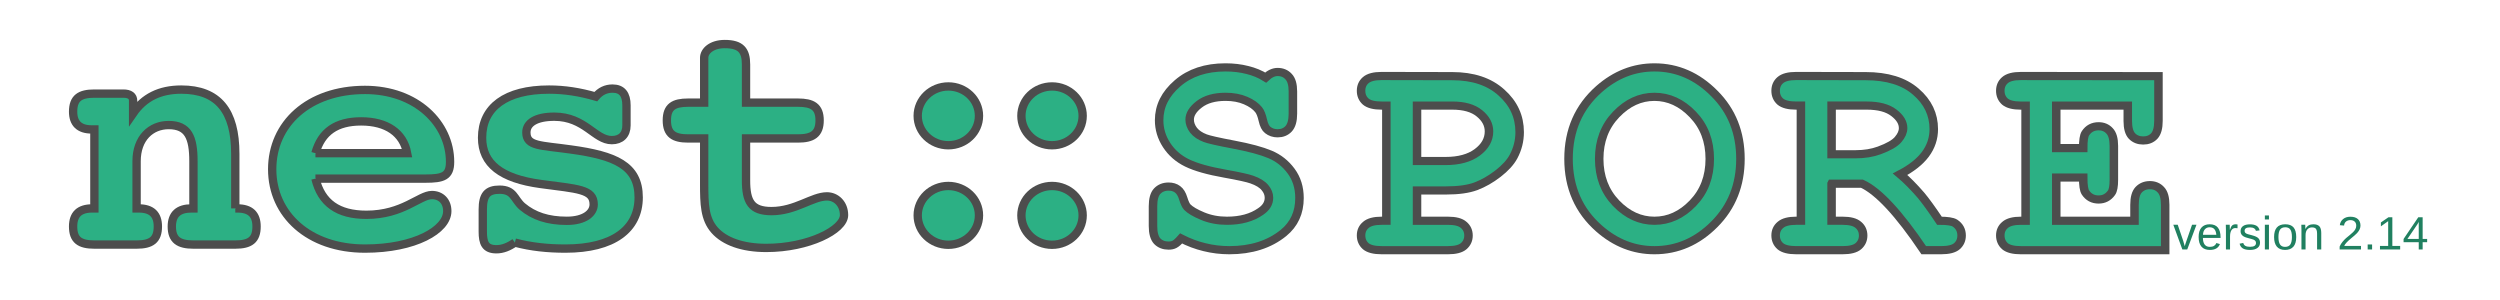
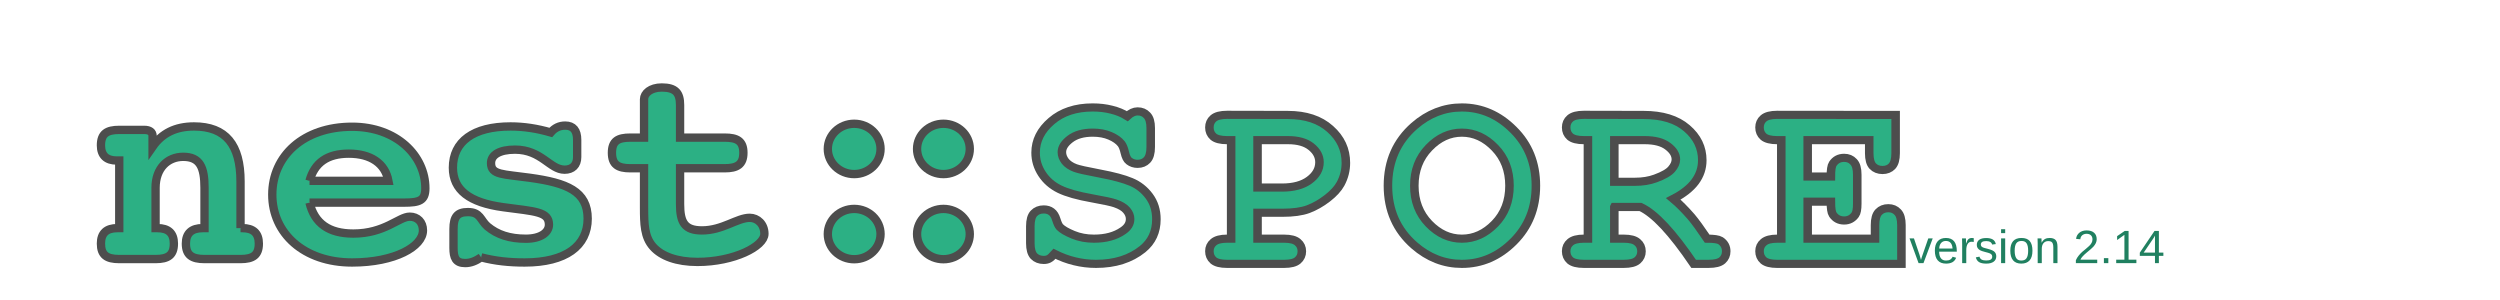
<svg xmlns="http://www.w3.org/2000/svg" width="600" height="72" id="svg3876" version="1.1">
  <defs id="defs3878" />
  <g id="layer1" transform="translate(-381.8331,-581.4139)">
    <g transform="translate(255.8003,-197.1429)" id="g4411">
-       <path d="m 182.504,828.577 v -13.095 c 0,-10.284 -4.102,-15.425 -12.975,-15.425 -5.19,0 -8.957,1.928 -11.552,5.704 v -3.053 c 0,-1.044 -0.753,-1.687 -2.344,-1.687 h -6.948 c -3.432,0 -5.106,1.044 -5.106,4.338 0,2.812 1.507,4.258 4.436,4.258 0.167,0 0.419,0 0.67,0 V 828.577 c -0.167,0 -0.335,0 -0.502,0 -3.097,0 -4.604,1.446 -4.604,4.338 0,3.214 1.59,4.338 5.106,4.338 h 10.129 c 3.516,0 5.106,-1.125 5.106,-4.338 0,-2.892 -1.507,-4.338 -4.604,-4.338 -0.167,0 -0.335,0 -0.502,0 v -11.328 c 0,-5.543 3.432,-8.677 7.701,-8.677 4.688,0 5.943,2.973 5.943,8.677 V 828.577 c -0.167,0 -0.335,0 -0.502,0 -3.097,0 -4.688,1.446 -4.688,4.338 0,3.214 1.674,4.338 5.19,4.338 h 10.045 c 3.516,0 5.106,-1.125 5.106,-4.338 0,-2.892 -1.507,-4.338 -4.604,-4.338 -0.167,0 -0.335,0 -0.502,0" style="font-style:normal;font-variant:normal;font-weight:bold;font-stretch:normal;font-size:74px;line-height:0%;font-family:'Courier 10 Pitch';-inkscape-font-specification:'Courier 10 Pitch Bold';text-align:start;letter-spacing:-2.5px;word-spacing:0px;writing-mode:lr-tb;text-anchor:start;fill:#2cb084;fill-opacity:1;stroke:#4d4d4d;stroke-width:2;stroke-miterlimit:4;stroke-dasharray:none" id="path4388" />
-       <path d="m 201.738,821.427 h 26.368 c 4.269,0 5.943,-0.562 5.943,-4.017 0,-9.159 -8.036,-17.273 -20.424,-17.273 -13.56,0 -22.266,8.195 -22.266,19.041 0,10.846 8.789,19.041 22.266,19.041 11.97,0 19.755,-4.499 19.755,-8.998 0,-2.33 -1.507,-3.856 -3.683,-3.856 -3.013,0 -6.948,4.74 -15.737,4.74 -6.78,0 -10.798,-2.812 -12.221,-8.677 m 0,-6.106 c 1.423,-5.142 5.022,-7.632 10.966,-7.632 6.111,0 10.129,2.732 11.049,7.632 h -22.015" style="font-style:normal;font-variant:normal;font-weight:bold;font-stretch:normal;font-size:74px;line-height:0%;font-family:'Courier 10 Pitch';-inkscape-font-specification:'Courier 10 Pitch Bold';text-align:start;letter-spacing:-2.5px;word-spacing:0px;writing-mode:lr-tb;text-anchor:start;fill:#2cb084;fill-opacity:1;stroke:#4d4d4d;stroke-width:2;stroke-miterlimit:4;stroke-dasharray:none" id="path4390" />
-       <path d="m 249.6,836.772 c 3.934,1.044 7.868,1.446 12.137,1.446 11.468,0 17.578,-4.66 17.578,-12.292 0,-7.713 -5.776,-10.043 -16.239,-11.489 -7.366,-1.044 -10.714,-0.723 -10.714,-4.097 0,-2.25 2.26,-3.776 6.697,-3.776 7.366,0 9.71,5.624 13.812,5.624 2.176,0 3.516,-1.285 3.516,-3.535 v -4.82 c 0,-2.651 -1.088,-4.017 -3.348,-4.017 -1.59,0 -2.93,0.643 -4.018,1.928 -3.851,-1.125 -7.534,-1.687 -11.217,-1.687 -10.38,0 -16.072,4.258 -16.072,11.569 0,6.266 4.604,9.802 14.063,11.087 8.873,1.205 12.723,1.205 12.723,4.901 0,2.089 -2.176,3.937 -6.445,3.937 -4.52,0 -7.952,-1.125 -10.714,-3.455 -2.009,-1.767 -1.925,-4.017 -5.441,-4.017 -2.93,0 -4.018,1.285 -4.018,4.74 v 5.302 c 0,2.732 0.586,4.258 3.265,4.258 1.507,0 2.93,-0.562 4.436,-1.607" style="font-style:normal;font-variant:normal;font-weight:bold;font-stretch:normal;font-size:74px;line-height:0%;font-family:'Courier 10 Pitch';-inkscape-font-specification:'Courier 10 Pitch Bold';text-align:start;letter-spacing:-2.5px;word-spacing:0px;writing-mode:lr-tb;text-anchor:start;fill:#2cb084;fill-opacity:1;stroke:#4d4d4d;stroke-width:2;stroke-miterlimit:4;stroke-dasharray:none" id="path4392" />
-       <path d="m 291.183,811.786 h 3.851 v 10.043 c 0,0.321 0,0.643 0,0.884 0,4.74 0.084,8.355 2.511,11.087 2.344,2.651 6.613,4.258 12.389,4.258 10.128,0 18.667,-4.338 18.667,-7.873 0,-2.732 -1.925,-4.499 -4.102,-4.499 -3.516,0 -7.534,3.535 -13.309,3.535 -4.855,0 -6.111,-2.25 -6.111,-7.391 v -10.043 h 12.472 c 3.432,0 5.19,-1.044 5.19,-4.338 0,-3.294 -1.758,-4.258 -5.19,-4.258 H 305.079 v -9.159 c 0,-3.374 -1.256,-4.901 -5.106,-4.901 -3.181,0 -4.939,1.687 -4.939,3.294 0,0.161 0,0.643 0,1.607 v 9.159 h -3.851 c -3.432,0 -5.106,0.964 -5.106,4.258 0,3.294 1.674,4.338 5.106,4.338" style="font-style:normal;font-variant:normal;font-weight:bold;font-stretch:normal;font-size:74px;line-height:0%;font-family:'Courier 10 Pitch';-inkscape-font-specification:'Courier 10 Pitch Bold';text-align:start;letter-spacing:-2.5px;word-spacing:0px;writing-mode:lr-tb;text-anchor:start;fill:#2cb084;fill-opacity:1;stroke:#4d4d4d;stroke-width:2;stroke-miterlimit:4;stroke-dasharray:none" id="path4394" />
-       <path id="path4239" d="m 360.988,806.361 c 0,3.897 -3.292,7.057 -7.353,7.057 -4.061,0 -7.353,-3.159 -7.353,-7.057 0,-3.897 3.292,-7.057 7.353,-7.057 4.061,0 7.353,3.159 7.353,7.057 z" style="fill:#2cb084;fill-opacity:1;stroke:#4d4d4d;stroke-width:2;stroke-miterlimit:4;stroke-dasharray:none" />
-       <path id="path4241" d="m 385.874,806.361 c 0,3.897 -3.292,7.057 -7.353,7.057 -4.061,0 -7.353,-3.159 -7.353,-7.057 0,-3.897 3.292,-7.057 7.353,-7.057 4.061,0 7.353,3.159 7.353,7.057 z" style="fill:#2cb084;fill-opacity:1;stroke:#4d4d4d;stroke-width:2;stroke-miterlimit:4;stroke-dasharray:none" />
-       <path id="path4243" d="m 385.874,830.246 c 0,3.897 -3.292,7.057 -7.353,7.057 -4.061,0 -7.353,-3.16 -7.353,-7.057 0,-3.897 3.292,-7.057 7.353,-7.057 4.061,0 7.353,3.16 7.353,7.057 z" style="fill:#2cb084;fill-opacity:1;stroke:#4d4d4d;stroke-width:2;stroke-miterlimit:4;stroke-dasharray:none" />
-       <path id="path4245" d="m 360.988,830.246 c 0,3.897 -3.292,7.057 -7.353,7.057 -4.061,0 -7.353,-3.16 -7.353,-7.057 0,-3.897 3.292,-7.057 7.353,-7.057 4.061,0 7.353,3.16 7.353,7.057 z" style="fill:#2cb084;fill-opacity:1;stroke:#4d4d4d;stroke-width:2;stroke-miterlimit:4;stroke-dasharray:none" />
-       <g style="font-style:normal;font-variant:normal;font-weight:bold;font-stretch:normal;font-size:67.901px;line-height:0%;font-family:'Courier New';-inkscape-font-specification:'Courier New, Bold';text-align:start;letter-spacing:0px;word-spacing:0px;writing-mode:lr-tb;text-anchor:start;fill:#2cb084;fill-opacity:1;stroke:#4d4d4d;stroke-width:1.885;stroke-linecap:butt;stroke-linejoin:miter;stroke-miterlimit:4;stroke-dasharray:none;stroke-opacity:1" id="text4241-8" transform="matrix(1.083044,0,0,1.03949,-38.22477,-15.3793)">
-         <path d="m 413.399,818.82 q -0.895,1.061 -1.459,1.359 -0.53,0.298 -1.326,0.298 -1.558,0 -2.52,-1.028 -0.928,-1.061 -0.928,-3.481 v -4.575 q 0,-2.453 0.928,-3.481 0.961,-1.061 2.52,-1.061 1.194,0 1.989,0.63 0.829,0.63 1.26,2.122 0.431,1.459 0.895,1.989 0.962,1.028 3.415,2.089 2.453,1.061 5.371,1.061 4.542,0 7.46,-2.122 1.857,-1.293 1.857,-3.183 0,-1.26 -0.895,-2.354 -0.895,-1.127 -2.918,-1.857 -1.326,-0.497 -5.935,-1.359 -5.57,-1.028 -8.421,-2.487 -2.851,-1.459 -4.509,-4.111 -1.658,-2.652 -1.658,-5.736 0,-4.874 4.078,-8.521 4.078,-3.68 10.61,-3.68 2.619,0 4.841,0.597 2.255,0.564 4.078,1.757 1.326,-1.293 2.652,-1.293 1.492,0 2.42,1.061 0.962,1.028 0.962,3.448 v 5.106 q 0,2.453 -0.962,3.514 -0.928,1.028 -2.42,1.028 -1.26,0 -2.188,-0.763 -0.729,-0.564 -1.094,-2.255 -0.365,-1.691 -0.928,-2.42 -0.961,-1.26 -2.884,-2.122 -1.923,-0.862 -4.443,-0.862 -3.68,0 -5.835,1.724 -2.122,1.691 -2.122,3.548 0,1.26 0.862,2.453 0.895,1.16 2.586,1.824 1.127,0.464 6.333,1.492 5.238,1.028 8.024,2.255 2.818,1.227 4.675,3.846 1.857,2.619 1.857,6.233 0,5.04 -3.548,8.057 -4.708,3.979 -12.002,3.979 -2.818,0 -5.504,-0.696 -2.652,-0.663 -5.172,-2.022 z" style="line-height:0%;letter-spacing:0px;fill:#2cb084;fill-opacity:1;stroke:#4d4d4d;stroke-width:1.885;stroke-miterlimit:4;stroke-dasharray:none" id="path4190" />
+       <path d="m 183.758,833.305 v -11.204 c 0,-8.798 -3.53,-13.197 -11.166,-13.197 -4.466,0 -7.708,1.65 -9.942,4.88 v -2.612 c 0,-0.894 -0.648,-1.443 -2.017,-1.443 h -5.979 c -2.954,0 -4.394,0.894 -4.394,3.712 0,2.406 1.297,3.643 3.818,3.643 0.144,0 0.36,0 0.576,0 v 16.222 c -0.144,0 -0.288,0 -0.432,0 -2.665,0 -3.962,1.237 -3.962,3.712 0,2.749 1.369,3.712 4.394,3.712 h 8.717 c 3.026,0 4.394,-0.962 4.394,-3.712 0,-2.474 -1.297,-3.712 -3.962,-3.712 -0.144,0 -0.288,0 -0.432,0 v -9.692 c 0,-4.743 2.954,-7.423 6.628,-7.423 4.034,0 5.115,2.543 5.115,7.423 v 9.692 c -0.144,0 -0.288,0 -0.432,0 -2.665,0 -4.034,1.237 -4.034,3.712 0,2.749 1.441,3.712 4.466,3.712 h 8.645 c 3.026,0 4.394,-0.962 4.394,-3.712 0,-2.474 -1.297,-3.712 -3.962,-3.712 -0.144,0 -0.288,0 -0.432,0" style="font-style:normal;font-variant:normal;font-weight:bold;font-stretch:normal;font-size:74px;line-height:0%;font-family:'Courier 10 Pitch';-inkscape-font-specification:'Courier 10 Pitch Bold';text-align:start;letter-spacing:-2.5px;word-spacing:0px;writing-mode:lr-tb;text-anchor:start;fill:#2cb084;fill-opacity:1;stroke:#4d4d4d;stroke-width:2;stroke-miterlimit:4;stroke-dasharray:none" id="path4388" />
+       <path d="m 200.312,827.188 h 22.693 c 3.674,0 5.115,-0.481 5.115,-3.437 0,-7.836 -6.916,-14.778 -17.578,-14.778 -11.67,0 -19.163,7.011 -19.163,16.29 0,9.279 7.564,16.29 19.163,16.29 10.302,0 17.001,-3.849 17.001,-7.698 0,-1.993 -1.297,-3.299 -3.17,-3.299 -2.593,0 -5.979,4.055 -13.543,4.055 -5.835,0 -9.293,-2.406 -10.518,-7.423 m 0,-5.224 c 1.225,-4.399 4.322,-6.53 9.437,-6.53 5.259,0 8.717,2.337 9.509,6.53 h -18.946" style="font-style:normal;font-variant:normal;font-weight:bold;font-stretch:normal;font-size:74px;line-height:0%;font-family:'Courier 10 Pitch';-inkscape-font-specification:'Courier 10 Pitch Bold';text-align:start;letter-spacing:-2.5px;word-spacing:0px;writing-mode:lr-tb;text-anchor:start;fill:#2cb084;fill-opacity:1;stroke:#4d4d4d;stroke-width:2;stroke-miterlimit:4;stroke-dasharray:none" id="path4390" />
+       <path d="m 241.502,840.316 c 3.386,0.894 6.772,1.237 10.446,1.237 9.869,0 15.128,-3.987 15.128,-10.517 0,-6.599 -4.971,-8.592 -13.976,-9.829 -6.34,-0.894 -9.221,-0.619 -9.221,-3.506 0,-1.925 1.945,-3.231 5.763,-3.231 6.34,0 8.357,4.812 11.887,4.812 1.873,0 3.026,-1.1 3.026,-3.024 v -4.124 c 0,-2.268 -0.936,-3.437 -2.882,-3.437 -1.369,0 -2.521,0.55 -3.458,1.65 -3.314,-0.962 -6.484,-1.443 -9.653,-1.443 -8.933,0 -13.832,3.643 -13.832,9.898 0,5.361 3.962,8.386 12.103,9.486 7.636,1.031 10.95,1.031 10.95,4.193 0,1.787 -1.873,3.368 -5.547,3.368 -3.89,0 -6.844,-0.962 -9.221,-2.956 -1.729,-1.512 -1.657,-3.437 -4.683,-3.437 -2.521,0 -3.458,1.1 -3.458,4.055 v 4.537 c 0,2.337 0.504,3.643 2.81,3.643 1.297,0 2.521,-0.481 3.818,-1.375" style="font-style:normal;font-variant:normal;font-weight:bold;font-stretch:normal;font-size:74px;line-height:0%;font-family:'Courier 10 Pitch';-inkscape-font-specification:'Courier 10 Pitch Bold';text-align:start;letter-spacing:-2.5px;word-spacing:0px;writing-mode:lr-tb;text-anchor:start;fill:#2cb084;fill-opacity:1;stroke:#4d4d4d;stroke-width:2;stroke-miterlimit:4;stroke-dasharray:none" id="path4392" />
+       <path d="m 277.29,818.939 h 3.314 v 8.592 c 0,0.275 0,0.55 0,0.756 0,4.055 0.072,7.149 2.161,9.486 2.017,2.268 5.691,3.643 10.662,3.643 8.717,0 16.065,-3.712 16.065,-6.736 0,-2.337 -1.657,-3.849 -3.53,-3.849 -3.026,0 -6.484,3.024 -11.454,3.024 -4.178,0 -5.259,-1.925 -5.259,-6.324 v -8.592 h 10.734 c 2.954,0 4.466,-0.894 4.466,-3.712 0,-2.818 -1.513,-3.643 -4.466,-3.643 h -10.734 v -7.836 c 0,-2.887 -1.081,-4.193 -4.394,-4.193 -2.737,0 -4.25,1.443 -4.25,2.818 0,0.137 0,0.55 0,1.375 v 7.836 h -3.314 c -2.954,0 -4.394,0.825 -4.394,3.643 0,2.818 1.441,3.712 4.394,3.712" style="font-style:normal;font-variant:normal;font-weight:bold;font-stretch:normal;font-size:74px;line-height:0%;font-family:'Courier 10 Pitch';-inkscape-font-specification:'Courier 10 Pitch Bold';text-align:start;letter-spacing:-2.5px;word-spacing:0px;writing-mode:lr-tb;text-anchor:start;fill:#2cb084;fill-opacity:1;stroke:#4d4d4d;stroke-width:2;stroke-miterlimit:4;stroke-dasharray:none" id="path4394" />
+       <path id="path4239" d="m 337.366,814.298 c 0,3.335 -2.833,6.038 -6.328,6.038 -3.495,0 -6.328,-2.703 -6.328,-6.038 0,-3.334 2.833,-6.038 6.328,-6.038 3.495,0 6.328,2.703 6.328,6.038 z" style="fill:#2cb084;fill-opacity:1;stroke:#4d4d4d;stroke-width:2;stroke-miterlimit:4;stroke-dasharray:none" />
+       <path id="path4241" d="m 358.783,814.298 c 0,3.335 -2.833,6.038 -6.328,6.038 -3.495,0 -6.328,-2.703 -6.328,-6.038 0,-3.334 2.833,-6.038 6.328,-6.038 3.495,0 6.328,2.703 6.328,6.038 z" style="fill:#2cb084;fill-opacity:1;stroke:#4d4d4d;stroke-width:2;stroke-miterlimit:4;stroke-dasharray:none" />
+       <path id="path4243" d="m 358.783,834.733 c 0,3.334 -2.833,6.038 -6.328,6.038 -3.495,0 -6.328,-2.703 -6.328,-6.038 0,-3.334 2.833,-6.038 6.328,-6.038 3.495,0 6.328,2.703 6.328,6.038 z" style="fill:#2cb084;fill-opacity:1;stroke:#4d4d4d;stroke-width:2;stroke-miterlimit:4;stroke-dasharray:none" />
+       <path id="path4245" d="m 337.366,834.733 c 0,3.334 -2.833,6.038 -6.328,6.038 -3.495,0 -6.328,-2.703 -6.328,-6.038 0,-3.334 2.833,-6.038 6.328,-6.038 3.495,0 6.328,2.703 6.328,6.038 z" style="fill:#2cb084;fill-opacity:1;stroke:#4d4d4d;stroke-width:2;stroke-miterlimit:4;stroke-dasharray:none" />
+       <g style="font-style:normal;font-variant:normal;font-weight:bold;font-stretch:normal;font-size:67.901px;line-height:0%;font-family:'Courier New';-inkscape-font-specification:'Courier New, Bold';text-align:start;letter-spacing:0px;word-spacing:0px;writing-mode:lr-tb;text-anchor:start;fill:#2cb084;fill-opacity:1;stroke:#4d4d4d;stroke-width:2.197;stroke-linecap:butt;stroke-linejoin:miter;stroke-miterlimit:4;stroke-dasharray:none;stroke-opacity:1" id="text4241-8" transform="matrix(0.9320922,0,0,0.8893475,-6.205836,111.249)">
+         <path d="m 413.399,818.82 q -0.895,1.061 -1.459,1.359 -0.53,0.298 -1.326,0.298 -1.558,0 -2.52,-1.028 -0.928,-1.061 -0.928,-3.481 v -4.575 q 0,-2.453 0.928,-3.481 0.961,-1.061 2.52,-1.061 1.194,0 1.989,0.63 0.829,0.63 1.26,2.122 0.431,1.459 0.895,1.989 0.962,1.028 3.415,2.089 2.453,1.061 5.371,1.061 4.542,0 7.46,-2.122 1.857,-1.293 1.857,-3.183 0,-1.26 -0.895,-2.354 -0.895,-1.127 -2.918,-1.857 -1.326,-0.497 -5.935,-1.359 -5.57,-1.028 -8.421,-2.487 -2.851,-1.459 -4.509,-4.111 -1.658,-2.652 -1.658,-5.736 0,-4.874 4.078,-8.521 4.078,-3.68 10.61,-3.68 2.619,0 4.841,0.597 2.255,0.564 4.078,1.757 1.326,-1.293 2.652,-1.293 1.492,0 2.42,1.061 0.962,1.028 0.962,3.448 v 5.106 q 0,2.453 -0.962,3.514 -0.928,1.028 -2.42,1.028 -1.26,0 -2.188,-0.763 -0.729,-0.564 -1.094,-2.255 -0.365,-1.691 -0.928,-2.42 -0.961,-1.26 -2.884,-2.122 -1.923,-0.862 -4.443,-0.862 -3.68,0 -5.835,1.724 -2.122,1.691 -2.122,3.548 0,1.26 0.862,2.453 0.895,1.16 2.586,1.824 1.127,0.464 6.333,1.492 5.238,1.028 8.024,2.255 2.818,1.227 4.675,3.846 1.857,2.619 1.857,6.233 0,5.04 -3.548,8.057 -4.708,3.979 -12.002,3.979 -2.818,0 -5.504,-0.696 -2.652,-0.663 -5.172,-2.022 z" style="line-height:0%;letter-spacing:0px;fill:#2cb084;fill-opacity:1;stroke:#4d4d4d;stroke-width:2.197;stroke-miterlimit:4;stroke-dasharray:none" id="path4190" />
      </g>
-       <g style="font-style:normal;font-variant:normal;font-weight:bold;font-stretch:normal;font-size:67.901px;line-height:0%;font-family:'Courier New';-inkscape-font-specification:'Courier New, Bold';text-align:start;letter-spacing:0px;word-spacing:0px;writing-mode:lr-tb;text-anchor:start;fill:#2cb084;fill-opacity:1;stroke:#4d4d4d;stroke-width:1.885;stroke-linecap:butt;stroke-linejoin:miter;stroke-miterlimit:4;stroke-dasharray:none;stroke-opacity:1" id="text4241-8-5" transform="matrix(1.083044,0,0,1.03949,-38.22477,-15.3793)">
-         <path d="m 465.673,807.747 v 6.996 h 6.863 q 2.453,0 3.481,0.961 1.061,0.928 1.061,2.453 0,1.492 -1.061,2.453 -1.028,0.928 -3.481,0.928 H 457.815 q -2.453,0 -3.514,-0.928 -1.028,-0.961 -1.028,-2.487 0,-1.492 1.061,-2.42 1.061,-0.961 3.481,-0.961 h 1.061 v -26.59 h -1.061 q -2.453,0 -3.514,-0.928 -1.028,-0.961 -1.028,-2.487 0,-1.525 1.028,-2.453 1.061,-0.962 3.514,-0.962 l 15.649,0.033 q 6.896,0 10.908,3.78 4.045,3.747 4.045,9.151 0,2.984 -1.359,5.636 -1.028,1.989 -3.448,3.945 -2.387,1.923 -4.907,2.918 -2.487,0.961 -6.598,0.961 h -6.432 z m 0,-6.797 h 6.299 q 4.443,0 7.029,-1.989 2.619,-2.022 2.619,-4.841 0,-2.387 -2.122,-4.178 -2.089,-1.79 -6.001,-1.79 h -7.825 z" style="line-height:0%;letter-spacing:0px;fill:#2cb084;fill-opacity:1;stroke:#4d4d4d;stroke-width:1.885;stroke-miterlimit:4;stroke-dasharray:none" id="path4187" />
+       <g style="font-style:normal;font-variant:normal;font-weight:bold;font-stretch:normal;font-size:67.901px;line-height:0%;font-family:'Courier New';-inkscape-font-specification:'Courier New, Bold';text-align:start;letter-spacing:0px;word-spacing:0px;writing-mode:lr-tb;text-anchor:start;fill:#2cb084;fill-opacity:1;stroke:#4d4d4d;stroke-width:2.197;stroke-linecap:butt;stroke-linejoin:miter;stroke-miterlimit:4;stroke-dasharray:none;stroke-opacity:1" id="text4241-8-5" transform="matrix(0.9320922,0,0,0.8893475,-6.205836,111.249)">
+         <path d="m 465.673,807.747 v 6.996 h 6.863 q 2.453,0 3.481,0.961 1.061,0.928 1.061,2.453 0,1.492 -1.061,2.453 -1.028,0.928 -3.481,0.928 H 457.815 q -2.453,0 -3.514,-0.928 -1.028,-0.961 -1.028,-2.487 0,-1.492 1.061,-2.42 1.061,-0.961 3.481,-0.961 h 1.061 v -26.59 h -1.061 q -2.453,0 -3.514,-0.928 -1.028,-0.961 -1.028,-2.487 0,-1.525 1.028,-2.453 1.061,-0.962 3.514,-0.962 l 15.649,0.033 q 6.896,0 10.908,3.78 4.045,3.747 4.045,9.151 0,2.984 -1.359,5.636 -1.028,1.989 -3.448,3.945 -2.387,1.923 -4.907,2.918 -2.487,0.961 -6.598,0.961 h -6.432 z m 0,-6.797 h 6.299 q 4.443,0 7.029,-1.989 2.619,-2.022 2.619,-4.841 0,-2.387 -2.122,-4.178 -2.089,-1.79 -6.001,-1.79 h -7.825 z" style="line-height:0%;letter-spacing:0px;fill:#2cb084;fill-opacity:1;stroke:#4d4d4d;stroke-width:2.197;stroke-miterlimit:4;stroke-dasharray:none" id="path4187" />
      </g>
-       <g style="font-style:normal;font-variant:normal;font-weight:bold;font-stretch:normal;font-size:67.901px;line-height:0%;font-family:'Courier New';-inkscape-font-specification:'Courier New, Bold';text-align:start;letter-spacing:0px;word-spacing:0px;writing-mode:lr-tb;text-anchor:start;fill:#2cb084;fill-opacity:1;stroke:#4d4d4d;stroke-width:1.885;stroke-linecap:butt;stroke-linejoin:miter;stroke-miterlimit:4;stroke-dasharray:none;stroke-opacity:1" id="text4241-8-8" transform="matrix(1.083044,0,0,1.03949,-38.22477,-15.3793)">
-         <path d="m 537.342,800.453 q 0,9.051 -5.769,15.086 -5.736,6.001 -13.295,6.001 -6.797,0 -12.267,-5.006 -6.764,-6.2 -6.764,-16.08 0,-9.88 6.764,-16.113 5.471,-5.006 12.267,-5.006 7.559,0 13.295,6.034 5.769,6.001 5.769,15.086 z m -6.797,0 q 0,-6.2 -3.747,-10.245 -3.747,-4.078 -8.521,-4.078 -4.741,0 -8.488,4.078 -3.747,4.078 -3.747,10.245 0,6.167 3.747,10.245 3.747,4.045 8.488,4.045 4.774,0 8.521,-4.045 3.747,-4.045 3.747,-10.245 z" style="line-height:0%;letter-spacing:0px;fill:#2cb084;fill-opacity:1;stroke:#4d4d4d;stroke-width:1.885;stroke-miterlimit:4;stroke-dasharray:none" id="path4184" />
+       <g style="font-style:normal;font-variant:normal;font-weight:bold;font-stretch:normal;font-size:67.901px;line-height:0%;font-family:'Courier New';-inkscape-font-specification:'Courier New, Bold';text-align:start;letter-spacing:0px;word-spacing:0px;writing-mode:lr-tb;text-anchor:start;fill:#2cb084;fill-opacity:1;stroke:#4d4d4d;stroke-width:2.197;stroke-linecap:butt;stroke-linejoin:miter;stroke-miterlimit:4;stroke-dasharray:none;stroke-opacity:1" id="text4241-8-8" transform="matrix(0.9320922,0,0,0.8893475,-6.205836,111.249)">
+         <path d="m 537.342,800.453 q 0,9.051 -5.769,15.086 -5.736,6.001 -13.295,6.001 -6.797,0 -12.267,-5.006 -6.764,-6.2 -6.764,-16.08 0,-9.88 6.764,-16.113 5.471,-5.006 12.267,-5.006 7.559,0 13.295,6.034 5.769,6.001 5.769,15.086 z m -6.797,0 q 0,-6.2 -3.747,-10.245 -3.747,-4.078 -8.521,-4.078 -4.741,0 -8.488,4.078 -3.747,4.078 -3.747,10.245 0,6.167 3.747,10.245 3.747,4.045 8.488,4.045 4.774,0 8.521,-4.045 3.747,-4.045 3.747,-10.245 z" style="line-height:0%;letter-spacing:0px;fill:#2cb084;fill-opacity:1;stroke:#4d4d4d;stroke-width:2.197;stroke-miterlimit:4;stroke-dasharray:none" id="path4184" />
      </g>
-       <g style="font-style:normal;font-variant:normal;font-weight:bold;font-stretch:normal;font-size:67.901px;line-height:0%;font-family:'Courier New';-inkscape-font-specification:'Courier New, Bold';text-align:start;letter-spacing:0px;word-spacing:0px;writing-mode:lr-tb;text-anchor:start;fill:#2cb084;fill-opacity:1;stroke:#4d4d4d;stroke-width:1.885;stroke-linecap:butt;stroke-linejoin:miter;stroke-miterlimit:4;stroke-dasharray:none;stroke-opacity:1" id="text4241-8-2" transform="matrix(1.083044,0,0,1.03949,-38.22477,-15.3793)">
-         <path d="m 557.538,806.188 v 8.554 h 2.453 q 2.453,0 3.481,0.961 1.061,0.928 1.061,2.453 0,1.492 -1.061,2.453 -1.028,0.928 -3.481,0.928 h -10.311 q -2.453,0 -3.514,-0.928 -1.028,-0.961 -1.028,-2.487 0,-1.492 1.061,-2.42 1.061,-0.961 3.481,-0.961 h 1.061 v -26.59 h -1.061 q -2.453,0 -3.514,-0.928 -1.028,-0.961 -1.028,-2.487 0,-1.525 1.028,-2.453 1.061,-0.962 3.514,-0.962 l 15.384,0.033 q 7.195,0 11.14,3.581 3.979,3.548 3.979,8.653 0,3.183 -1.857,5.802 -1.857,2.586 -5.603,4.609 2.155,1.89 4.609,4.841 1.525,1.89 4.111,5.902 2.586,0 3.415,0.53 1.492,1.028 1.492,2.884 0,1.492 -1.028,2.453 -1.028,0.928 -3.481,0.928 h -3.879 q -8.256,-12.765 -13.693,-15.351 h -6.73 z m 0,-6.797 h 5.305 q 2.951,0 5.272,-0.895 3.117,-1.194 4.178,-2.52 1.094,-1.326 1.094,-2.619 0,-1.923 -2.056,-3.548 -2.056,-1.658 -6.001,-1.658 h -7.791 z" style="line-height:0%;letter-spacing:0px;fill:#2cb084;fill-opacity:1;stroke:#4d4d4d;stroke-width:1.885;stroke-miterlimit:4;stroke-dasharray:none" id="path4181" />
+       <g style="font-style:normal;font-variant:normal;font-weight:bold;font-stretch:normal;font-size:67.901px;line-height:0%;font-family:'Courier New';-inkscape-font-specification:'Courier New, Bold';text-align:start;letter-spacing:0px;word-spacing:0px;writing-mode:lr-tb;text-anchor:start;fill:#2cb084;fill-opacity:1;stroke:#4d4d4d;stroke-width:2.197;stroke-linecap:butt;stroke-linejoin:miter;stroke-miterlimit:4;stroke-dasharray:none;stroke-opacity:1" id="text4241-8-2" transform="matrix(0.9320922,0,0,0.8893475,-6.205836,111.249)">
+         <path d="m 557.538,806.188 v 8.554 h 2.453 q 2.453,0 3.481,0.961 1.061,0.928 1.061,2.453 0,1.492 -1.061,2.453 -1.028,0.928 -3.481,0.928 h -10.311 q -2.453,0 -3.514,-0.928 -1.028,-0.961 -1.028,-2.487 0,-1.492 1.061,-2.42 1.061,-0.961 3.481,-0.961 h 1.061 v -26.59 h -1.061 q -2.453,0 -3.514,-0.928 -1.028,-0.961 -1.028,-2.487 0,-1.525 1.028,-2.453 1.061,-0.962 3.514,-0.962 l 15.384,0.033 q 7.195,0 11.14,3.581 3.979,3.548 3.979,8.653 0,3.183 -1.857,5.802 -1.857,2.586 -5.603,4.609 2.155,1.89 4.609,4.841 1.525,1.89 4.111,5.902 2.586,0 3.415,0.53 1.492,1.028 1.492,2.884 0,1.492 -1.028,2.453 -1.028,0.928 -3.481,0.928 h -3.879 q -8.256,-12.765 -13.693,-15.351 h -6.73 z m 0,-6.797 h 5.305 q 2.951,0 5.272,-0.895 3.117,-1.194 4.178,-2.52 1.094,-1.326 1.094,-2.619 0,-1.923 -2.056,-3.548 -2.056,-1.658 -6.001,-1.658 h -7.791 z" style="line-height:0%;letter-spacing:0px;fill:#2cb084;fill-opacity:1;stroke:#4d4d4d;stroke-width:2.197;stroke-miterlimit:4;stroke-dasharray:none" id="path4181" />
      </g>
-       <g style="font-style:normal;font-variant:normal;font-weight:bold;font-stretch:normal;font-size:67.901px;line-height:0%;font-family:'Courier New';-inkscape-font-specification:'Courier New, Bold';text-align:start;letter-spacing:0px;word-spacing:0px;writing-mode:lr-tb;text-anchor:start;fill:#2cb084;fill-opacity:1;stroke:#4d4d4d;stroke-width:1.885;stroke-linecap:butt;stroke-linejoin:miter;stroke-miterlimit:4;stroke-dasharray:none;stroke-opacity:1" id="text4241-8-7" transform="matrix(1.083044,0,0,1.03949,-38.22477,-15.3793)">
-         <path d="m 607.325,804.763 v 9.98 h 17.34 v -3.68 q 0,-2.453 0.928,-3.481 0.962,-1.061 2.487,-1.061 1.492,0 2.42,1.061 0.962,1.028 0.962,3.481 v 10.477 h -31.995 q -2.453,0 -3.514,-0.928 -1.028,-0.961 -1.028,-2.487 0,-1.492 1.061,-2.42 1.061,-0.961 3.481,-0.961 h 1.061 v -26.59 h -1.061 q -2.453,0 -3.514,-0.928 -1.028,-0.961 -1.028,-2.487 0,-1.525 1.028,-2.453 1.061,-0.962 3.514,-0.962 l 30.503,0.033 v 10.344 q 0,2.42 -0.928,3.481 -0.928,1.028 -2.453,1.028 -1.525,0 -2.487,-1.028 -0.928,-1.028 -0.928,-3.481 v -3.548 h -15.848 v 9.814 h 5.968 q 0,-2.652 0.497,-3.415 1.028,-1.625 2.918,-1.625 1.492,0 2.42,1.061 0.961,1.028 0.961,3.481 v 7.825 q 0,2.221 -0.53,2.984 -1.061,1.558 -2.851,1.558 -1.89,0 -2.918,-1.625 -0.497,-0.763 -0.497,-3.448 h -5.968 z" style="line-height:0%;letter-spacing:0px;fill:#2cb084;fill-opacity:1;stroke:#4d4d4d;stroke-width:1.885;stroke-miterlimit:4;stroke-dasharray:none" id="path4178" />
+       <g style="font-style:normal;font-variant:normal;font-weight:bold;font-stretch:normal;font-size:67.901px;line-height:0%;font-family:'Courier New';-inkscape-font-specification:'Courier New, Bold';text-align:start;letter-spacing:0px;word-spacing:0px;writing-mode:lr-tb;text-anchor:start;fill:#2cb084;fill-opacity:1;stroke:#4d4d4d;stroke-width:2.197;stroke-linecap:butt;stroke-linejoin:miter;stroke-miterlimit:4;stroke-dasharray:none;stroke-opacity:1" id="text4241-8-7" transform="matrix(0.9320922,0,0,0.8893475,-6.205836,111.249)">
+         <path d="m 607.325,804.763 v 9.98 h 17.34 v -3.68 q 0,-2.453 0.928,-3.481 0.962,-1.061 2.487,-1.061 1.492,0 2.42,1.061 0.962,1.028 0.962,3.481 v 10.477 h -31.995 q -2.453,0 -3.514,-0.928 -1.028,-0.961 -1.028,-2.487 0,-1.492 1.061,-2.42 1.061,-0.961 3.481,-0.961 h 1.061 v -26.59 h -1.061 q -2.453,0 -3.514,-0.928 -1.028,-0.961 -1.028,-2.487 0,-1.525 1.028,-2.453 1.061,-0.962 3.514,-0.962 l 30.503,0.033 v 10.344 q 0,2.42 -0.928,3.481 -0.928,1.028 -2.453,1.028 -1.525,0 -2.487,-1.028 -0.928,-1.028 -0.928,-3.481 v -3.548 h -15.848 v 9.814 h 5.968 q 0,-2.652 0.497,-3.415 1.028,-1.625 2.918,-1.625 1.492,0 2.42,1.061 0.961,1.028 0.961,3.481 v 7.825 q 0,2.221 -0.53,2.984 -1.061,1.558 -2.851,1.558 -1.89,0 -2.918,-1.625 -0.497,-0.763 -0.497,-3.448 h -5.968 z" style="line-height:0%;letter-spacing:0px;fill:#2cb084;fill-opacity:1;stroke:#4d4d4d;stroke-width:2.197;stroke-miterlimit:4;stroke-dasharray:none" id="path4178" />
      </g>
-       <text xml:space="preserve" style="color:#000000;font-style:normal;font-variant:normal;font-weight:normal;font-stretch:normal;line-height:0%;font-family:Arial;-inkscape-font-specification:Arial;text-indent:0;text-align:center;text-decoration:none;text-decoration-line:none;text-decoration-style:solid;text-decoration-color:#000000;letter-spacing:0px;word-spacing:0px;text-transform:none;writing-mode:lr-tb;direction:ltr;baseline-shift:baseline;text-anchor:middle;white-space:normal;clip-rule:nonzero;display:inline;overflow:visible;visibility:visible;opacity:1;isolation:auto;mix-blend-mode:normal;color-interpolation:sRGB;color-interpolation-filters:linearRGB;solid-color:#000000;solid-opacity:1;fill:#208060;fill-opacity:1;fill-rule:nonzero;stroke:none;stroke-width:1;stroke-linecap:butt;stroke-linejoin:miter;stroke-miterlimit:4;stroke-dasharray:none;stroke-dashoffset:0;stroke-opacity:1;marker:none;color-rendering:auto;image-rendering:auto;shape-rendering:auto;text-rendering:auto;enable-background:accumulate" x="689.908" y="838.431" id="text5106">
-         <tspan id="tspan5108" x="689.908" y="838.431" style="font-size:11.25px;line-height:1.25;fill:#208060;fill-opacity:1">version 2.14</tspan>
+       <text xml:space="preserve" style="color:#000000;font-style:normal;font-variant:normal;font-weight:normal;font-stretch:normal;line-height:0%;font-family:Arial;-inkscape-font-specification:Arial;text-indent:0;text-align:center;text-decoration:none;text-decoration-line:none;text-decoration-style:solid;text-decoration-color:#000000;letter-spacing:0px;word-spacing:0px;text-transform:none;writing-mode:lr-tb;direction:ltr;baseline-shift:baseline;text-anchor:middle;white-space:normal;clip-rule:nonzero;display:inline;overflow:visible;visibility:visible;opacity:1;isolation:auto;mix-blend-mode:normal;color-interpolation:sRGB;color-interpolation-filters:linearRGB;solid-color:#000000;solid-opacity:1;fill:#208060;fill-opacity:1;fill-rule:nonzero;stroke:none;stroke-width:1;stroke-linecap:butt;stroke-linejoin:miter;stroke-miterlimit:4;stroke-dasharray:none;stroke-dashoffset:0;stroke-opacity:1;marker:none;color-rendering:auto;image-rendering:auto;shape-rendering:auto;text-rendering:auto;enable-background:accumulate" x="626.603" y="841.714" id="text5106">
+         <tspan id="tspan5108" x="626.603" y="841.714" style="font-size:11.25px;line-height:1.25;fill:#208060;fill-opacity:1">version 2.14</tspan>
      </text>
    </g>
  </g>
</svg>
